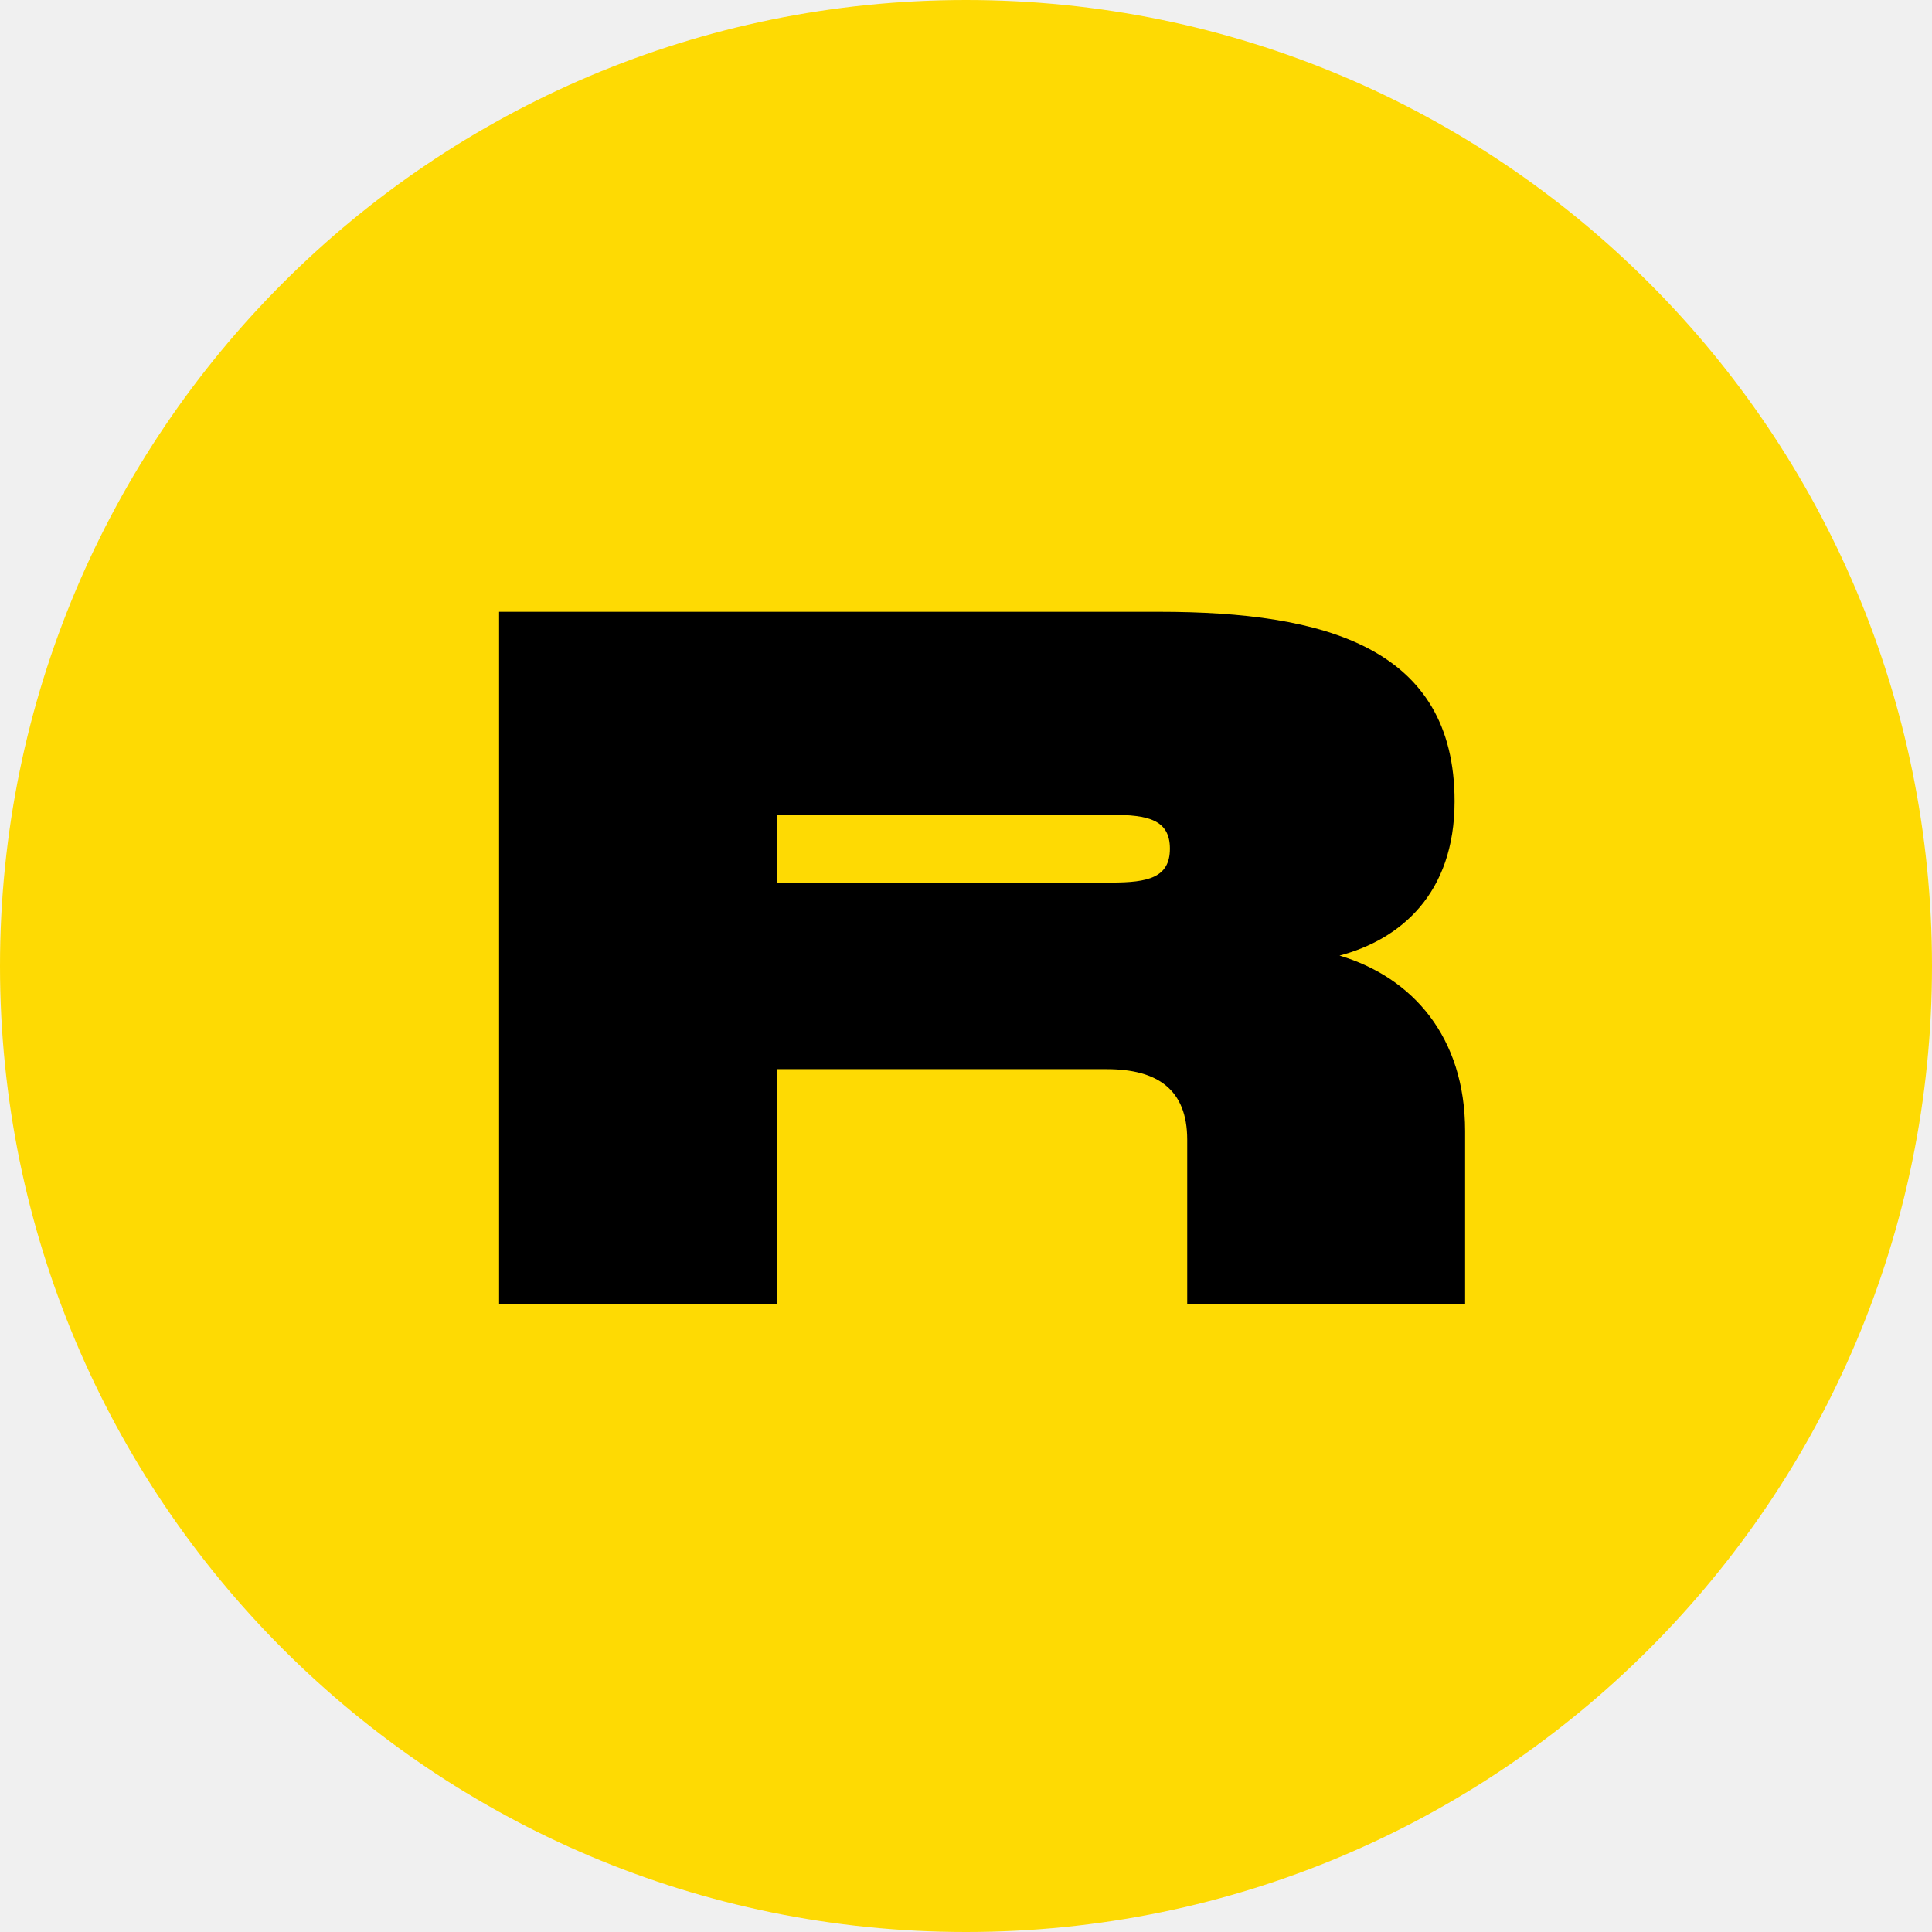
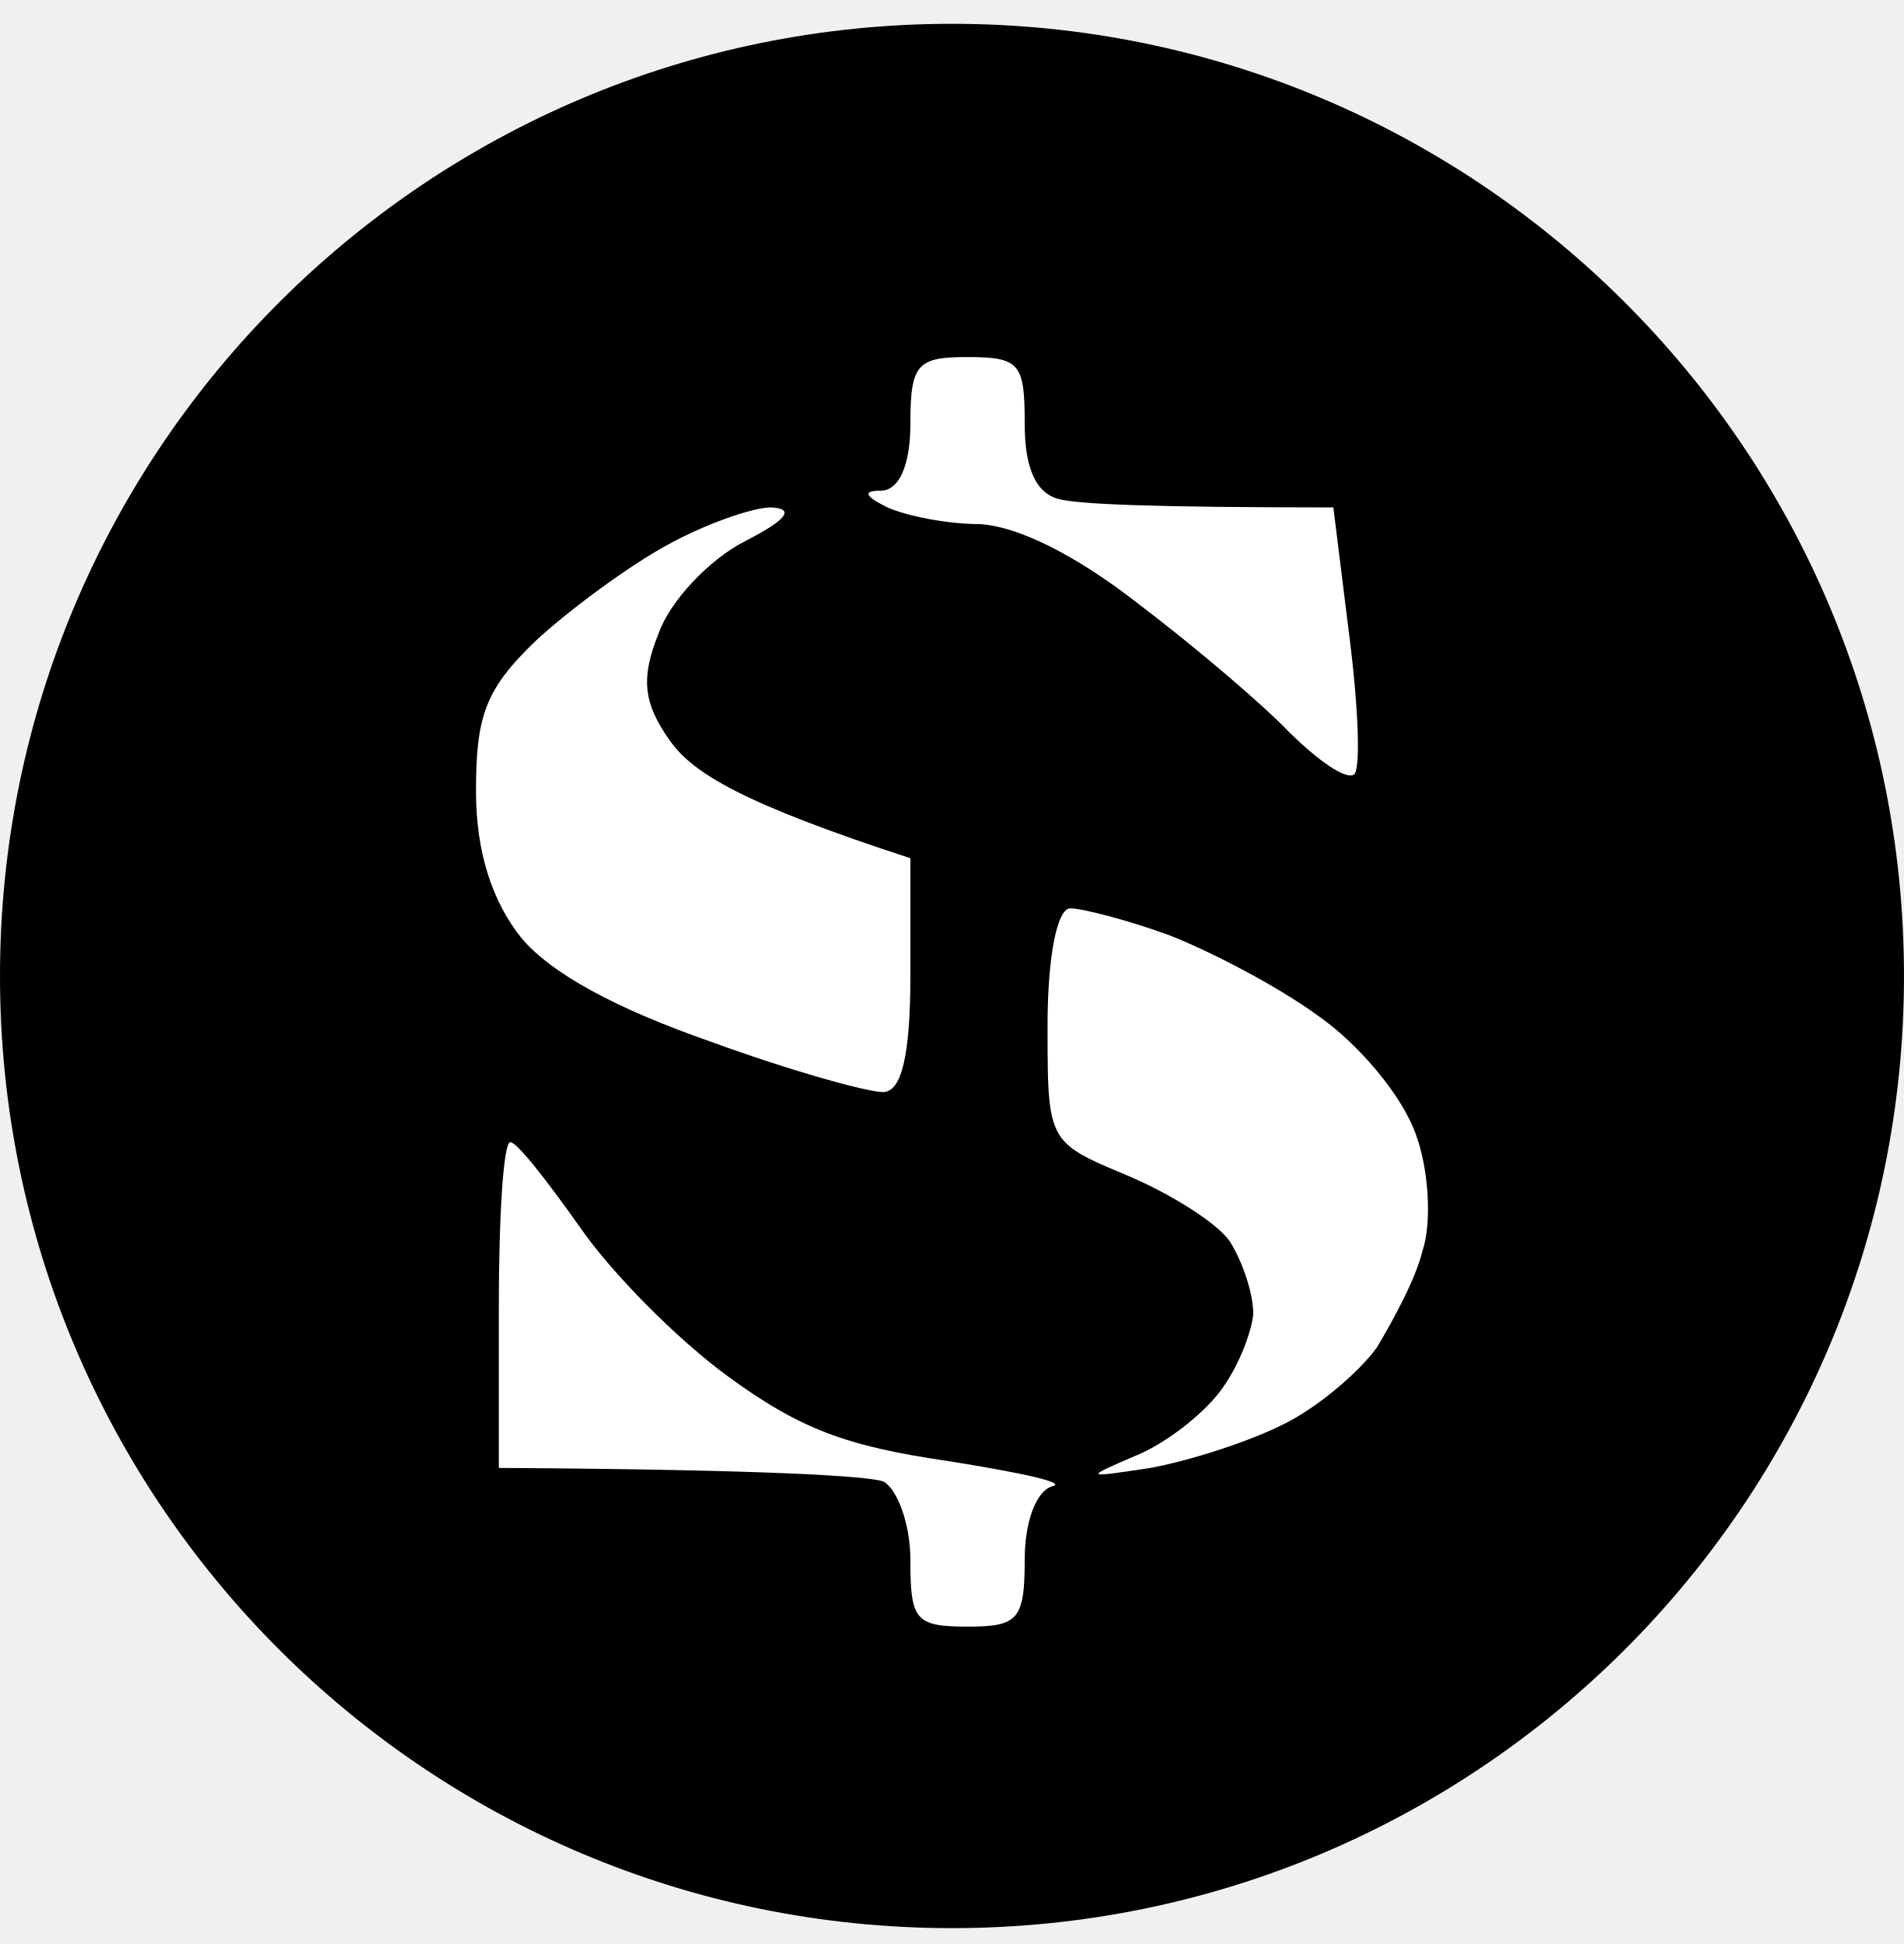
- <svg xmlns="http://www.w3.org/2000/svg" width="48" height="48" viewBox="0 0 48 48" fill="none">
-   <rect width="48" height="48" rx="24" fill="#FEDA03" />
-   <path fill-rule="evenodd" clip-rule="evenodd" d="M36.139 19.909C36.139 22.203 34.792 23.343 33.28 23.741C35.091 24.281 36.4 25.758 36.4 28.101V32.4H29.496V28.316C29.496 27.068 28.758 26.563 27.495 26.563H19.305V32.4H12.4V15.2H28.806C32.924 15.2 36.139 16.089 36.139 19.909ZM19.305 21.927H27.614C28.519 21.927 29.066 21.806 29.066 21.085C29.066 20.365 28.52 20.244 27.614 20.244H19.305V21.927Z" fill="black" />
+ <svg xmlns="http://www.w3.org/2000/svg" width="48" height="49" viewBox="0 0 48 49" fill="none">
+   <circle cx="24" cy="24.6" r="24" fill="black" />
+   <path d="M22.951 10.684C22.951 11.737 22.663 12.368 22.202 12.368C21.741 12.368 21.798 12.509 22.375 12.79C22.836 13 23.873 13.21 24.68 13.21C25.602 13.253 27.043 13.926 28.715 15.232C30.156 16.326 31.885 17.8 32.519 18.474C33.21 19.147 33.902 19.653 34.133 19.526C34.306 19.4 34.248 17.842 34.017 16.032L33.614 12.79C28.945 12.79 27.159 12.705 26.697 12.579C26.121 12.439 25.833 11.807 25.833 10.684C25.833 9.168 25.718 9 24.392 9C23.124 9 22.951 9.168 22.951 10.684Z" fill="white" />
+   <path d="M13.499 16.158C14.363 15.358 15.862 14.263 16.784 13.758C17.764 13.21 18.974 12.79 19.435 12.79C20.05 12.818 19.839 13.098 18.801 13.632C17.879 14.095 16.899 15.147 16.611 15.947C16.15 17.084 16.207 17.716 16.899 18.684C17.476 19.484 18.686 20.242 22.951 21.632V24.579C22.951 26.642 22.721 27.526 22.259 27.526C21.856 27.526 19.896 26.979 17.937 26.263C15.516 25.421 13.902 24.537 13.153 23.653C12.403 22.726 12 21.463 12 19.947C12 18.053 12.23 17.379 13.499 16.158Z" fill="white" />
+   <path d="M26.855 28.793C27.146 29.097 27.628 29.298 28.427 29.632C29.522 30.095 30.732 30.853 31.02 31.316C31.308 31.779 31.596 32.579 31.596 33.126C31.539 33.632 31.193 34.516 30.732 35.105C30.271 35.695 29.349 36.41 28.599 36.705C27.331 37.253 27.331 37.253 29.003 37C29.925 36.832 31.424 36.368 32.346 35.905C33.21 35.484 34.248 34.6 34.709 33.968C35.112 33.295 35.689 32.242 35.862 31.526C36.092 30.853 36.035 29.505 35.689 28.579C35.343 27.61 34.248 26.305 33.21 25.59C32.173 24.832 30.444 23.947 29.464 23.568C28.427 23.189 27.274 22.895 26.986 22.895C26.64 22.895 26.409 24.158 26.409 25.842C26.409 27.623 26.409 28.328 26.855 28.793Z" fill="white" />
+   <path d="M12.576 32.916V37C19.493 37.042 21.856 37.211 22.259 37.337C22.605 37.505 22.951 38.389 22.951 39.316C22.951 40.832 23.066 41 24.392 41C25.66 41 25.833 40.832 25.833 39.316C25.833 38.347 26.121 37.59 26.524 37.463C26.928 37.379 25.775 37.126 23.931 36.832C21.337 36.453 20.184 36.032 18.34 34.684C17.072 33.758 15.401 32.074 14.594 30.895C13.787 29.758 13.037 28.79 12.865 28.79C12.692 28.79 12.576 30.642 12.576 32.916Z" fill="white" />
</svg>
